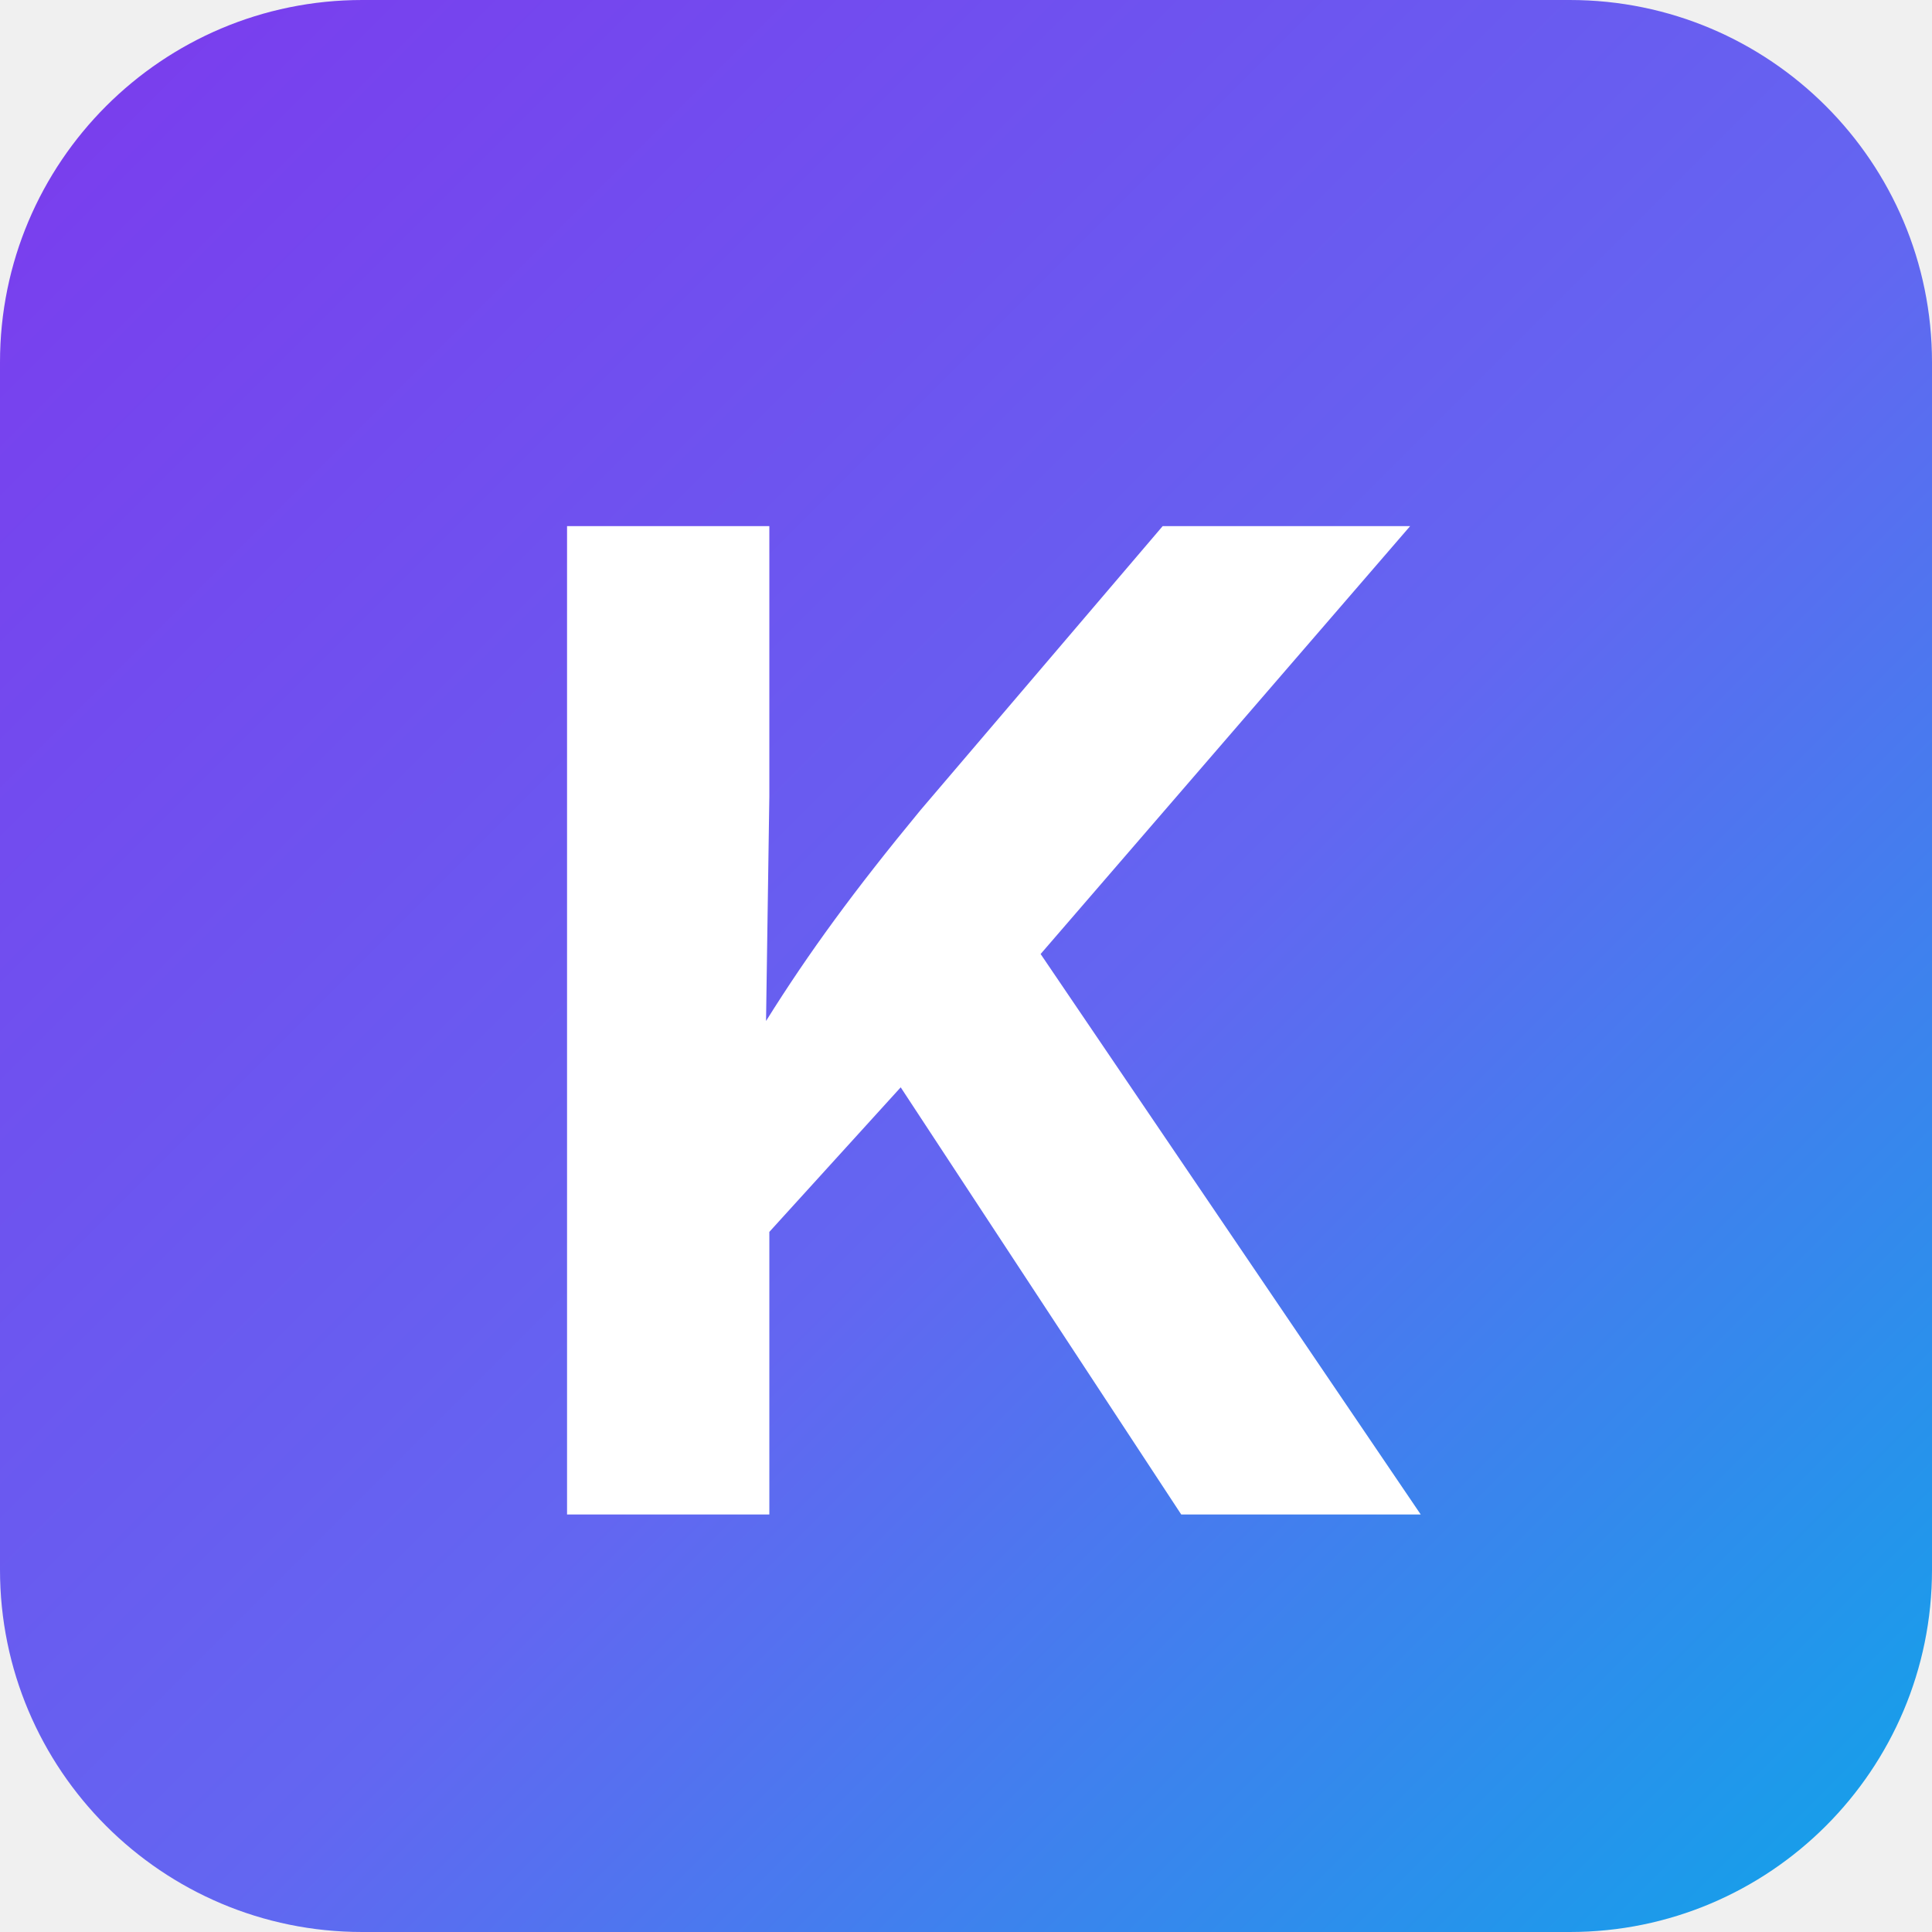
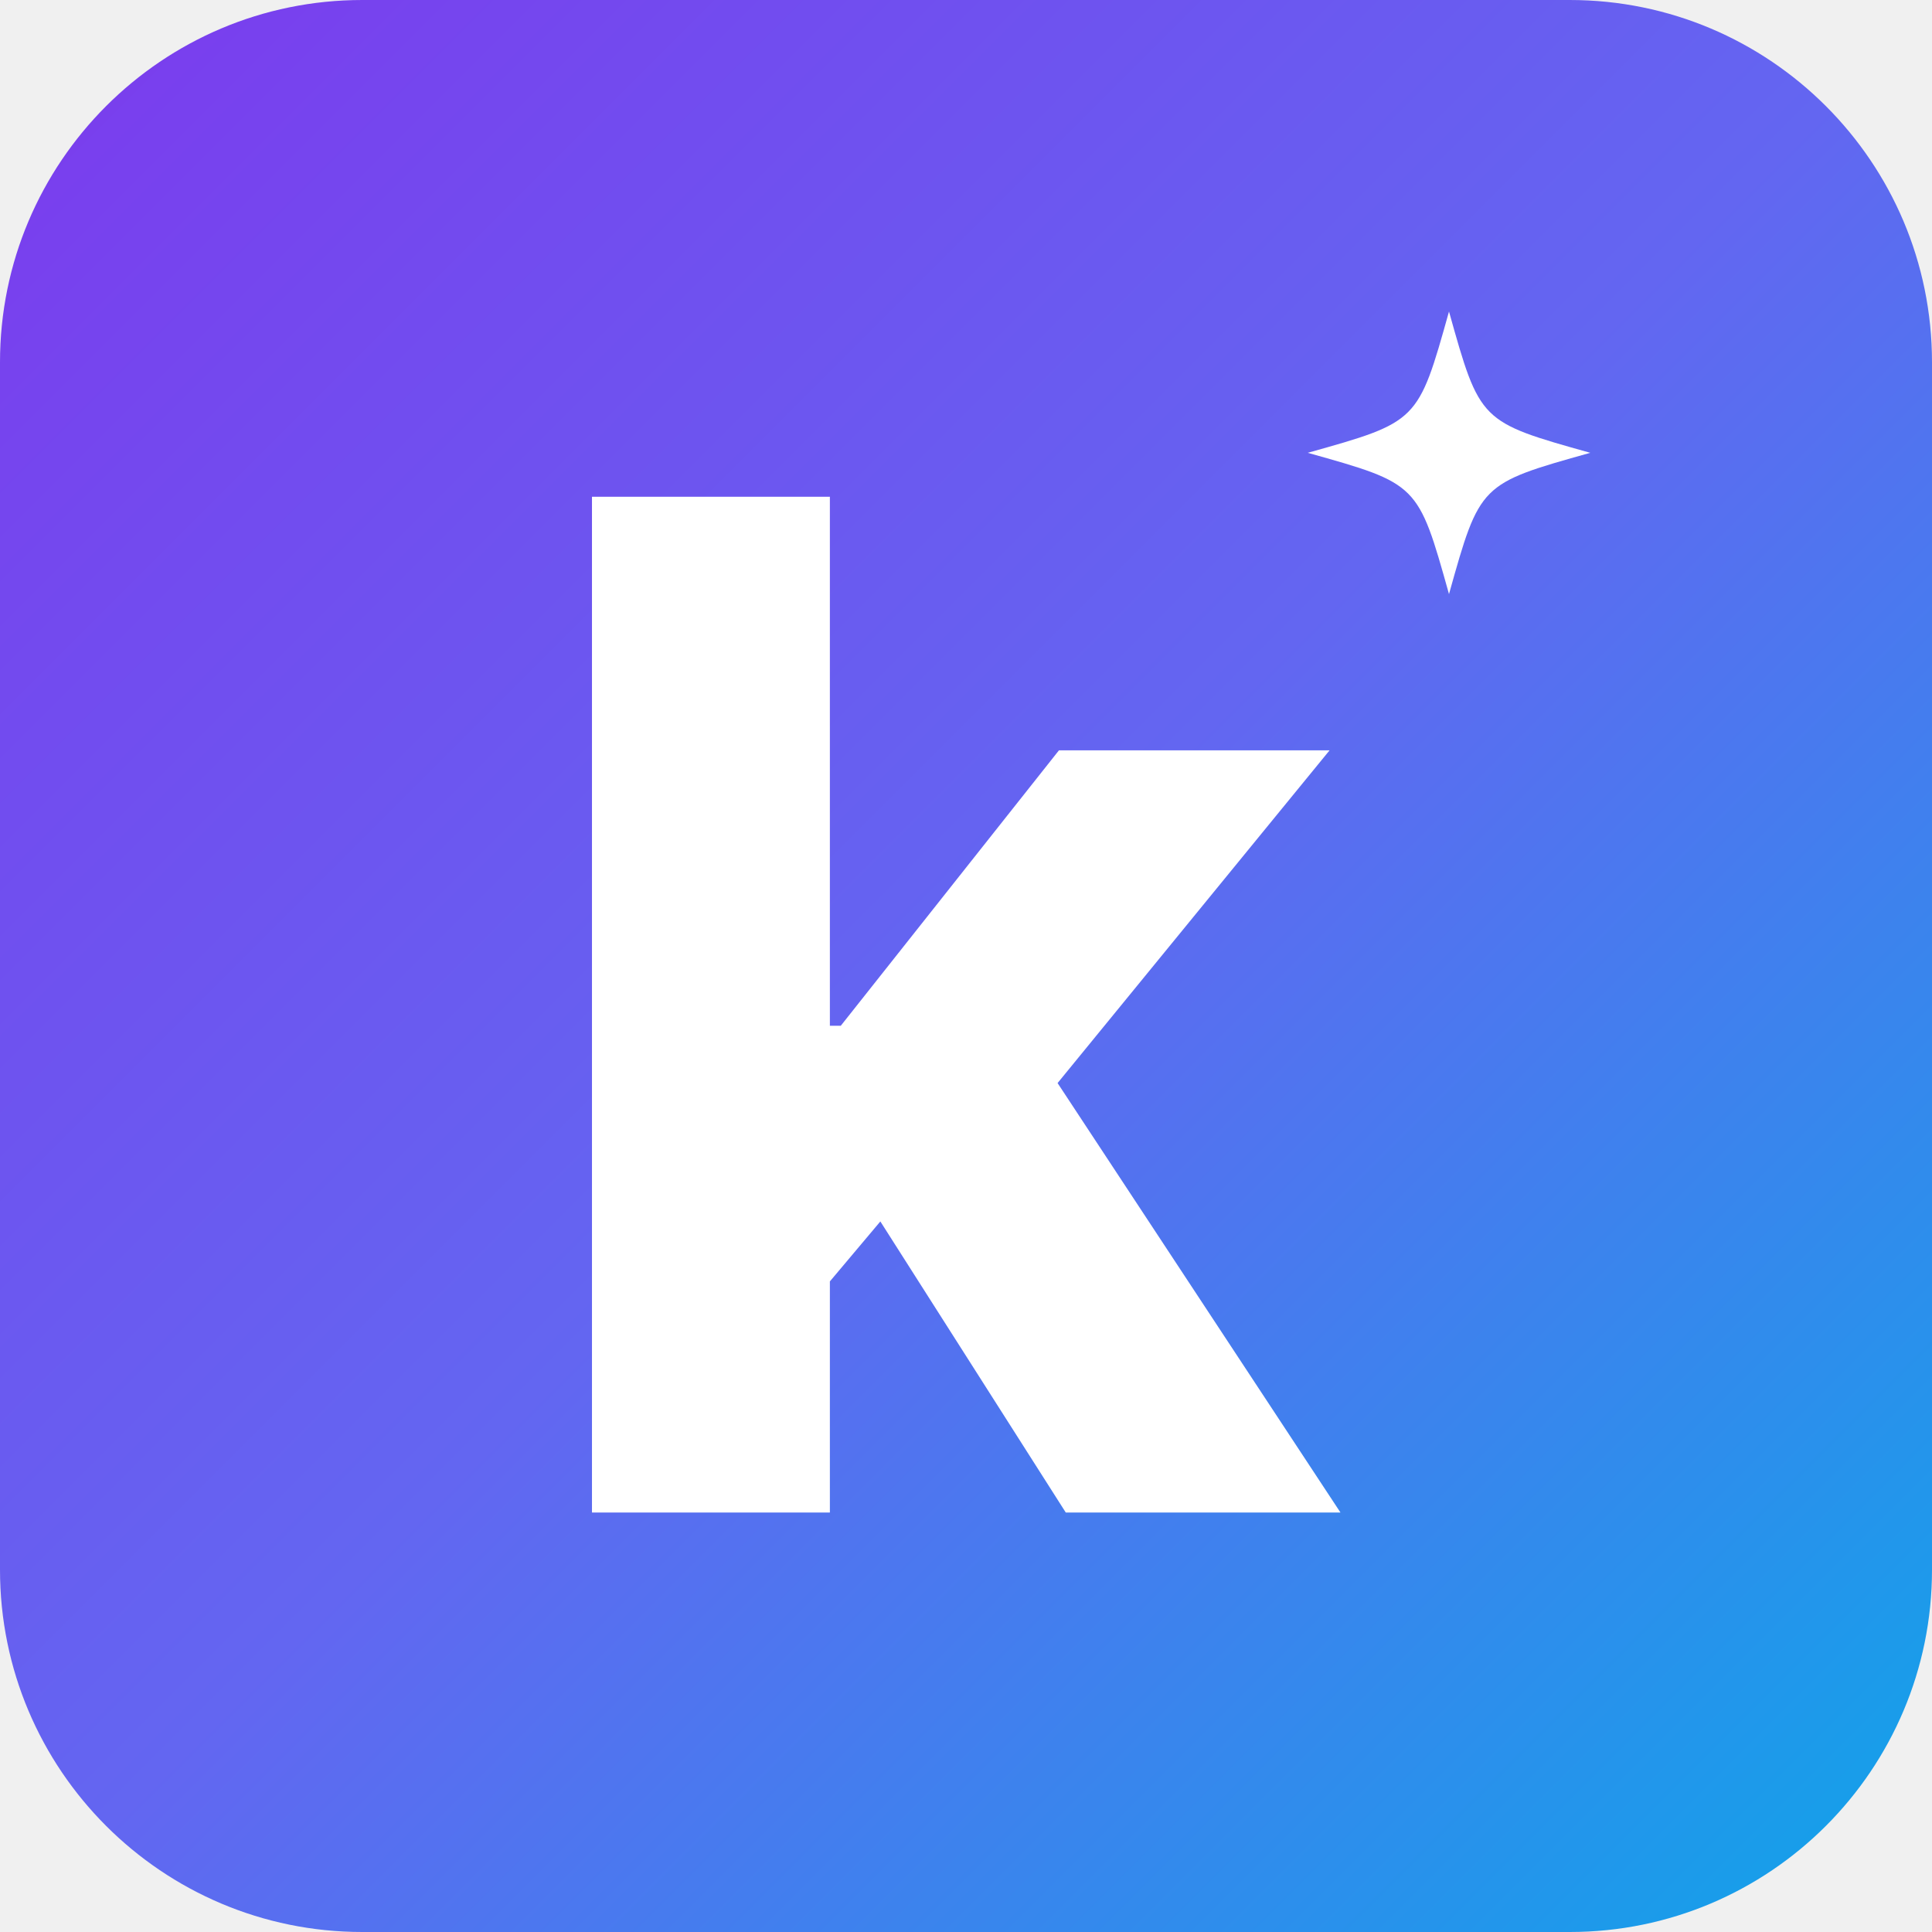
- <svg xmlns="http://www.w3.org/2000/svg" viewBox="0 0 512 512" width="512" height="512" role="img" aria-label="Kimi K3 AI favicon">
+ <svg xmlns="http://www.w3.org/2000/svg" viewBox="0 0 512 512" width="512" height="512" role="img" aria-label="kimik3 favicon">
  <defs>
    <linearGradient id="kfg" x1="0" y1="0" x2="1" y2="1">
      <stop offset="0" stop-color="#7c3aed" />
-       <stop offset="0.55" stop-color="#6366f1" />
+       <stop offset="0.5" stop-color="#6366f1" />
      <stop offset="1" stop-color="#0ea5e9" />
    </linearGradient>
  </defs>
  <rect width="512" height="512" rx="96" fill="url(#kfg)" />
-   <text x="50%" y="50%" dy="0.04em" text-anchor="middle" dominant-baseline="central" font-family="Inter, ui-sans-serif, system-ui, -apple-system, Segoe UI, Roboto, sans-serif" font-size="360" font-weight="700" fill="#ffffff">K</text>
+   <text x="48%" y="52%" text-anchor="middle" dominant-baseline="central" font-family="Inter, ui-sans-serif, system-ui, -apple-system, Segoe UI, Roboto, sans-serif" font-size="370" font-weight="800" fill="#ffffff">k</text>
+   <path transform="translate(384,120) scale(0.78)" d="M 0,-48 C 10.5,-10.5 10.5,-10.5 48,0 C 10.5,10.5 10.5,10.5 0,48 C -10.5,10.5 -10.5,10.5 -48,0 C -10.5,-10.5 -10.5,-10.5 0,-48 Z" fill="#ffffff" />
</svg>
